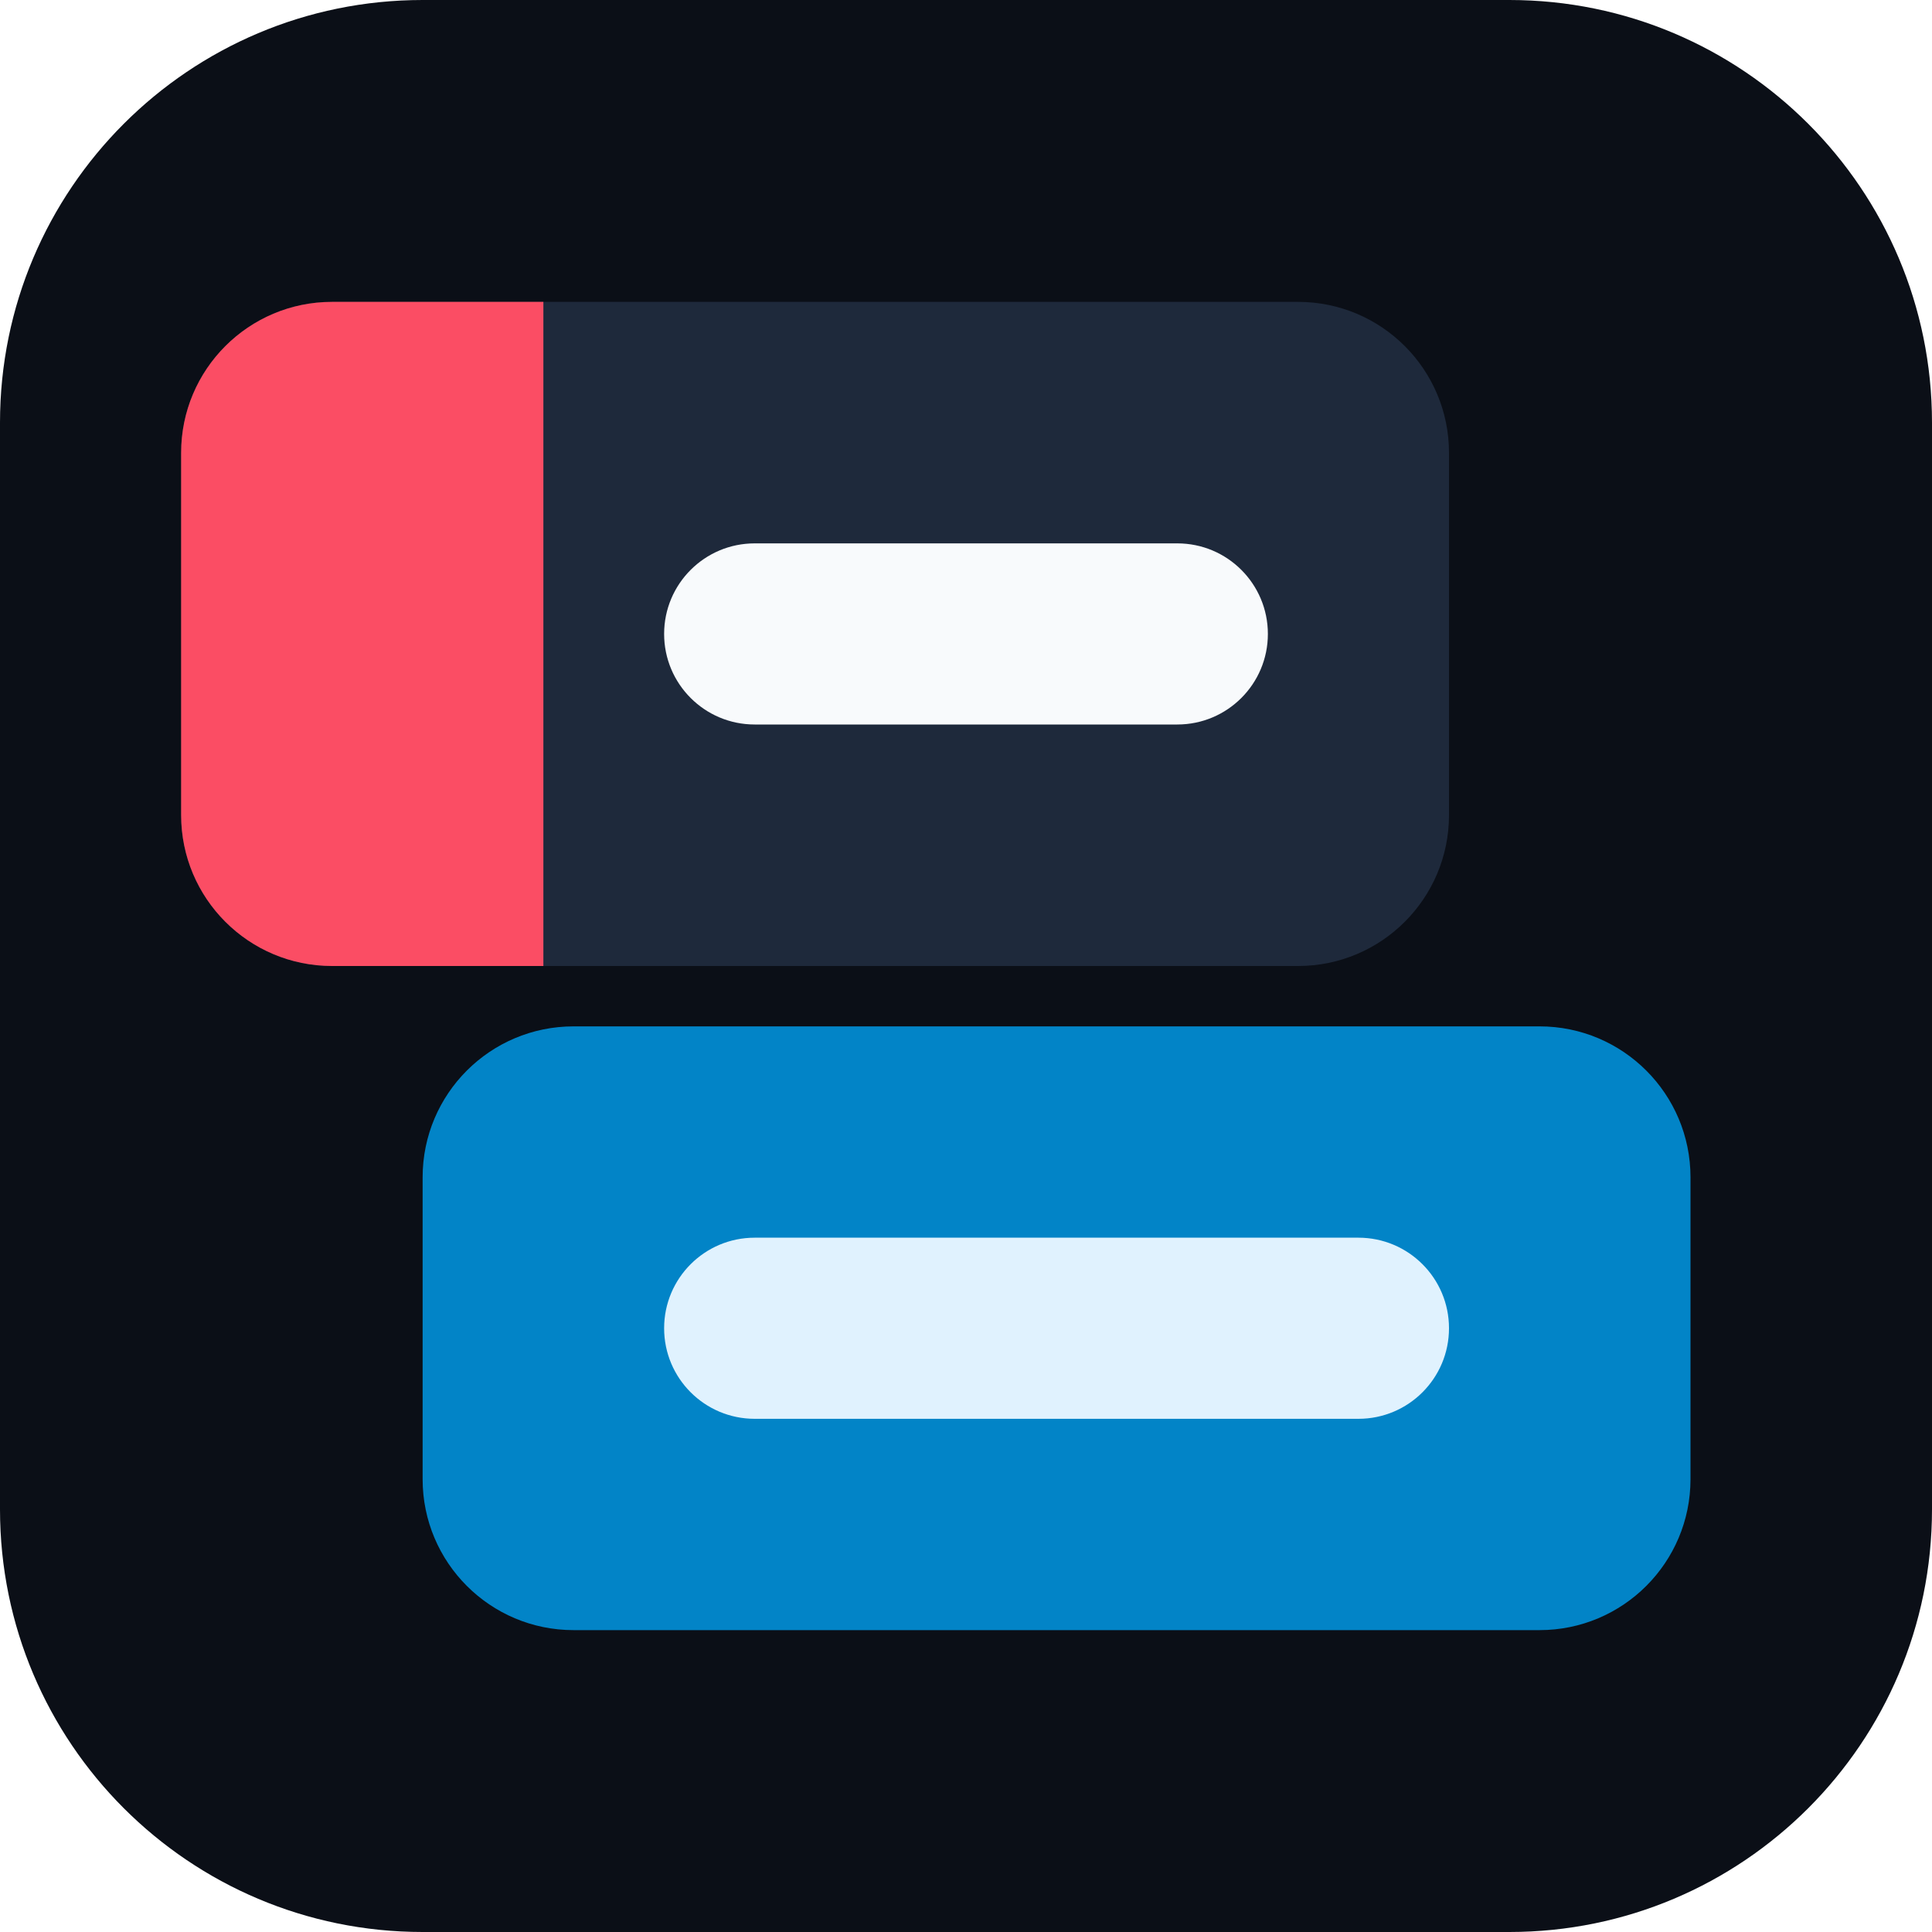
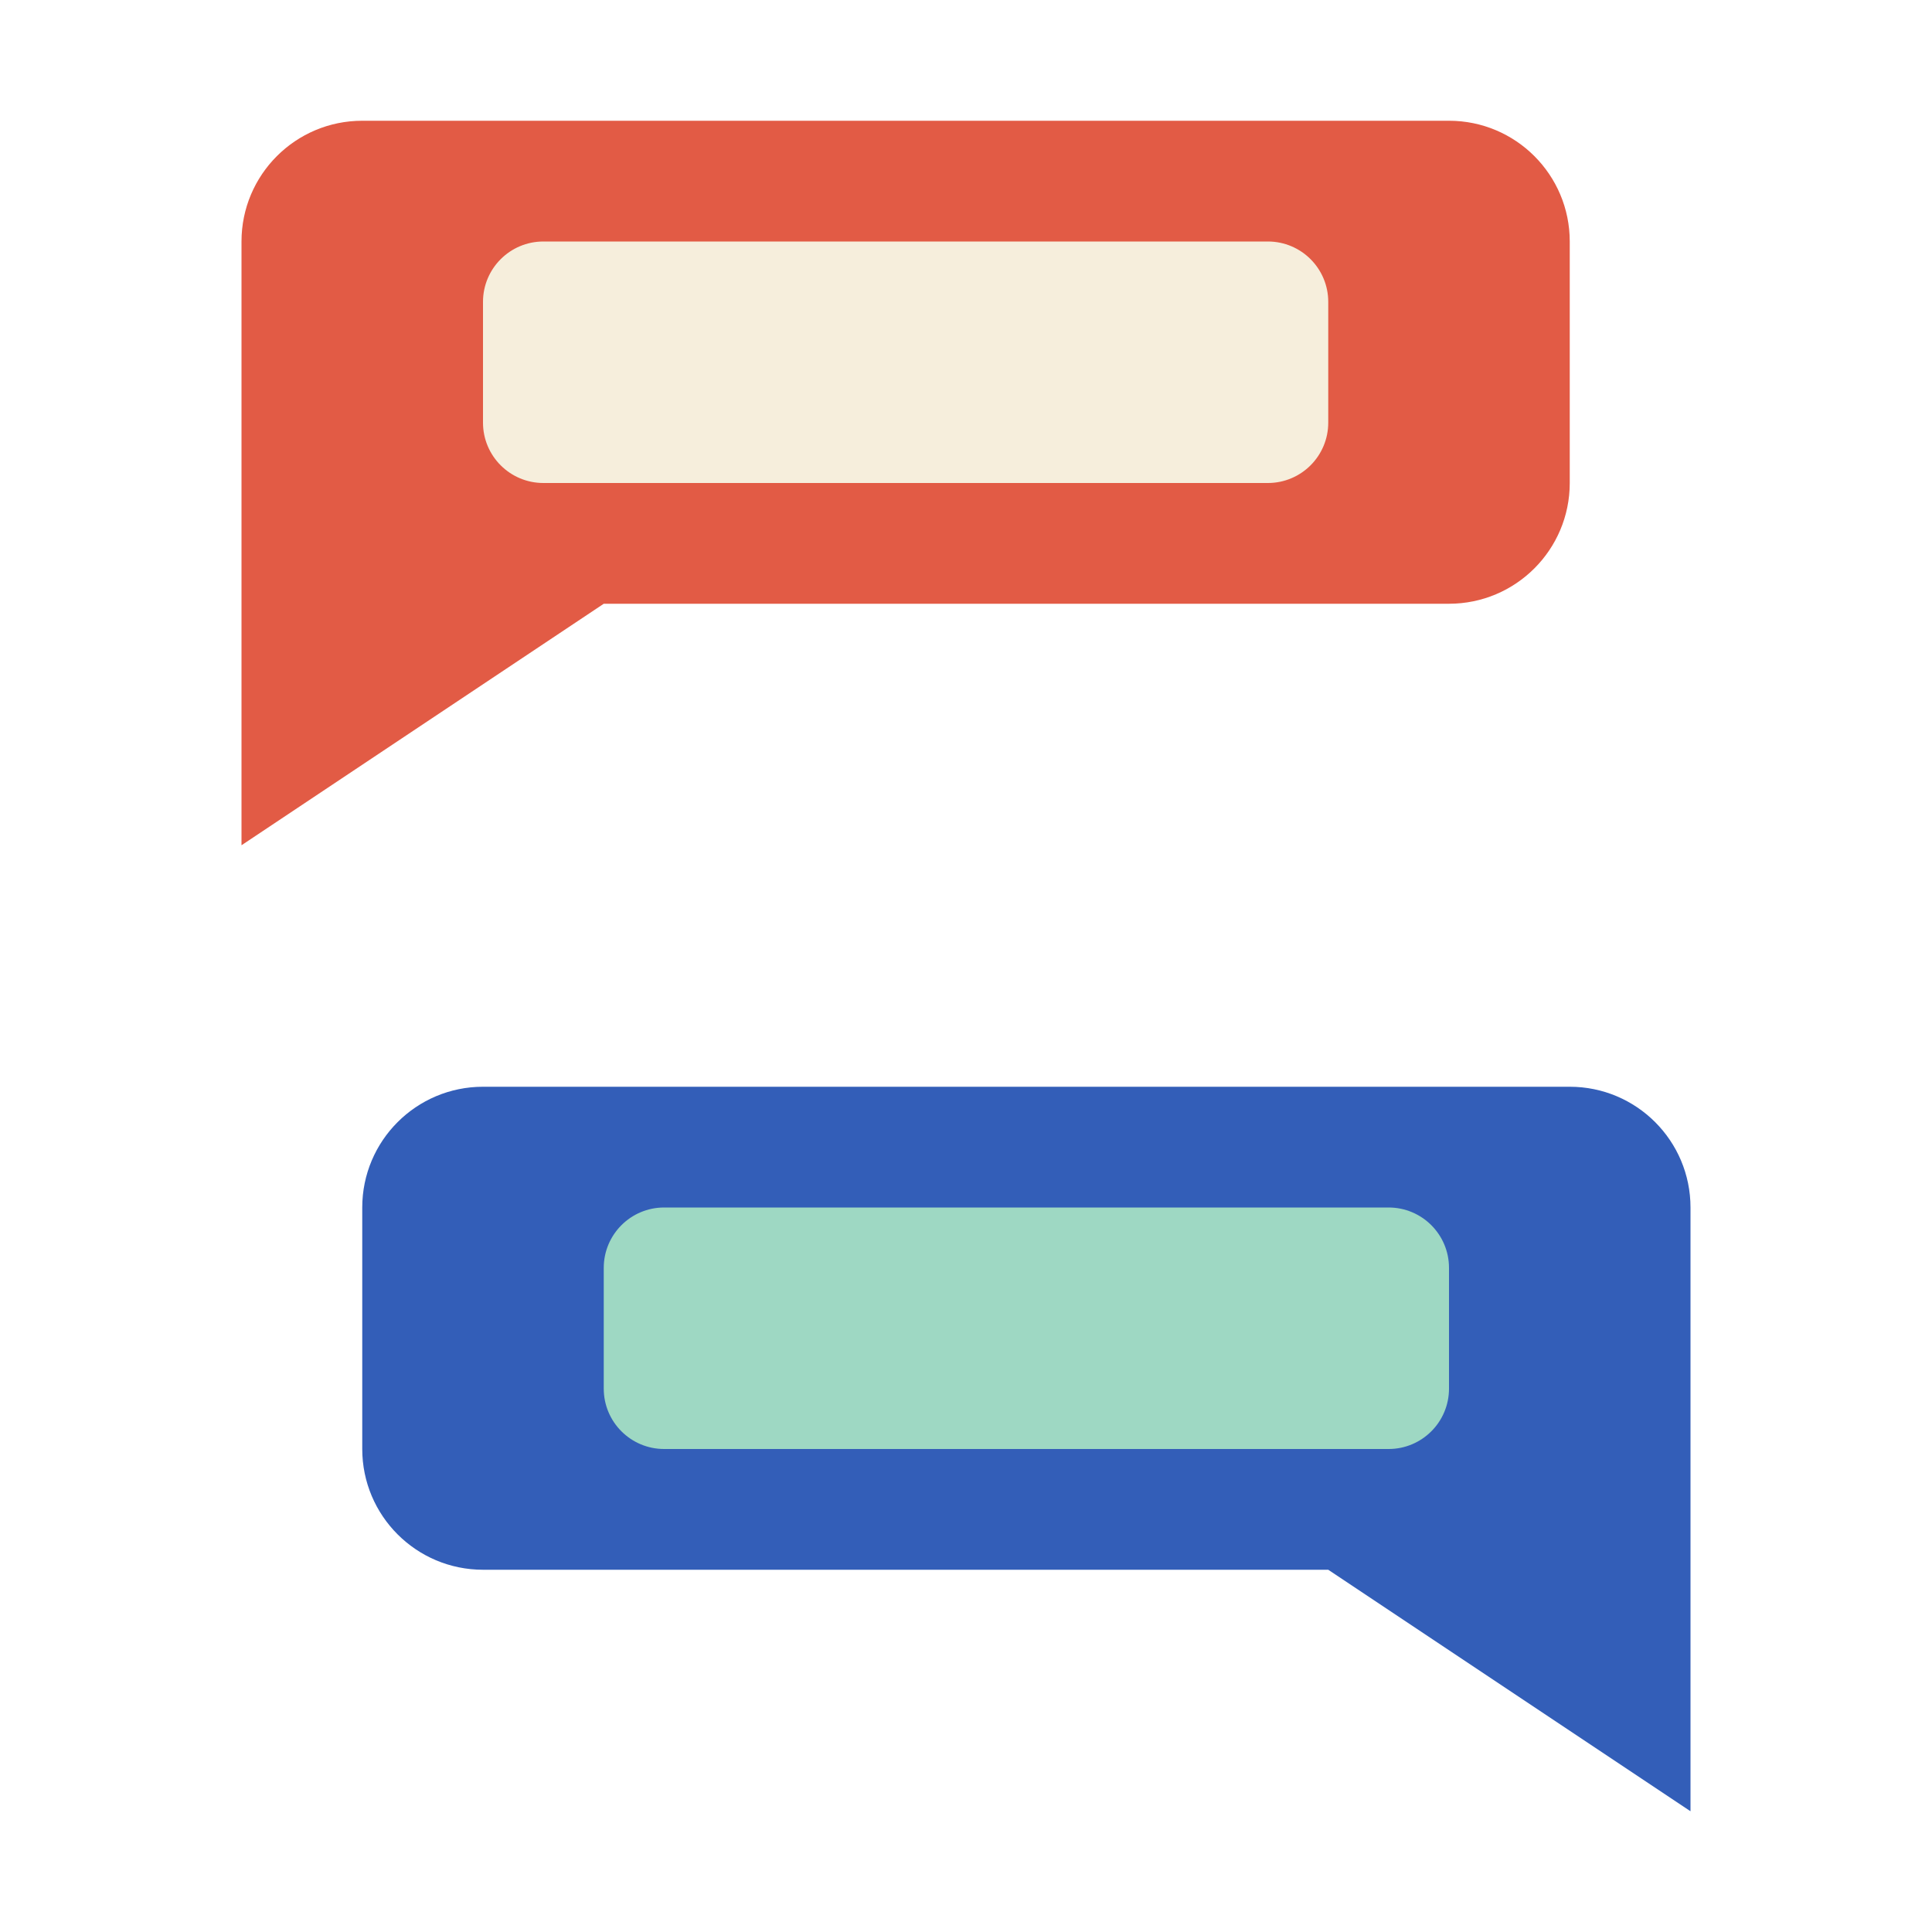
- <svg xmlns="http://www.w3.org/2000/svg" viewBox="0 0 64 64" width="64" height="64">
-   <rect width="64" height="64" rx="14" fill="#0B0F17" />
-   <rect x="14" y="34" width="42" height="20" rx="5" fill="#0284C7" />
-   <rect x="22" y="41" width="26" height="6" rx="3" fill="#E0F2FE" />
-   <rect x="6" y="10" width="42" height="22" rx="5" fill="#1E293B" />
-   <path d="M11 10H18V32H11C8.239 32 6 29.761 6 27V15C6 12.239 8.239 10 11 10Z" fill="#FB4D64" />
-   <rect x="22" y="18" width="20" height="6" rx="3" fill="#F8FAFC" />
+ <svg xmlns="http://www.w3.org/2000/svg" viewBox="0 0 1024 1024">
+   <path fill="#E25B45" d="M 192 64 H 768 A 64 64 0 0 1 832 128 V 256 A 64 64 0 0 1 768 320 H 320 L 128 448 V 128 A 64 64 0 0 1 192 64 Z" />
+   <rect x="256" y="128" width="448" height="128" rx="32" fill="#F6EEDC" />
+   <path fill="#335EB8" d="M 256 576 H 832 A 64 64 0 0 1 896 640 V 960 L 704 832 H 256 A 64 64 0 0 1 192 768 V 640 A 64 64 0 0 1 256 576 Z" />
+   <rect x="320" y="640" width="448" height="128" rx="32" fill="#9ED8C3" />
</svg>
